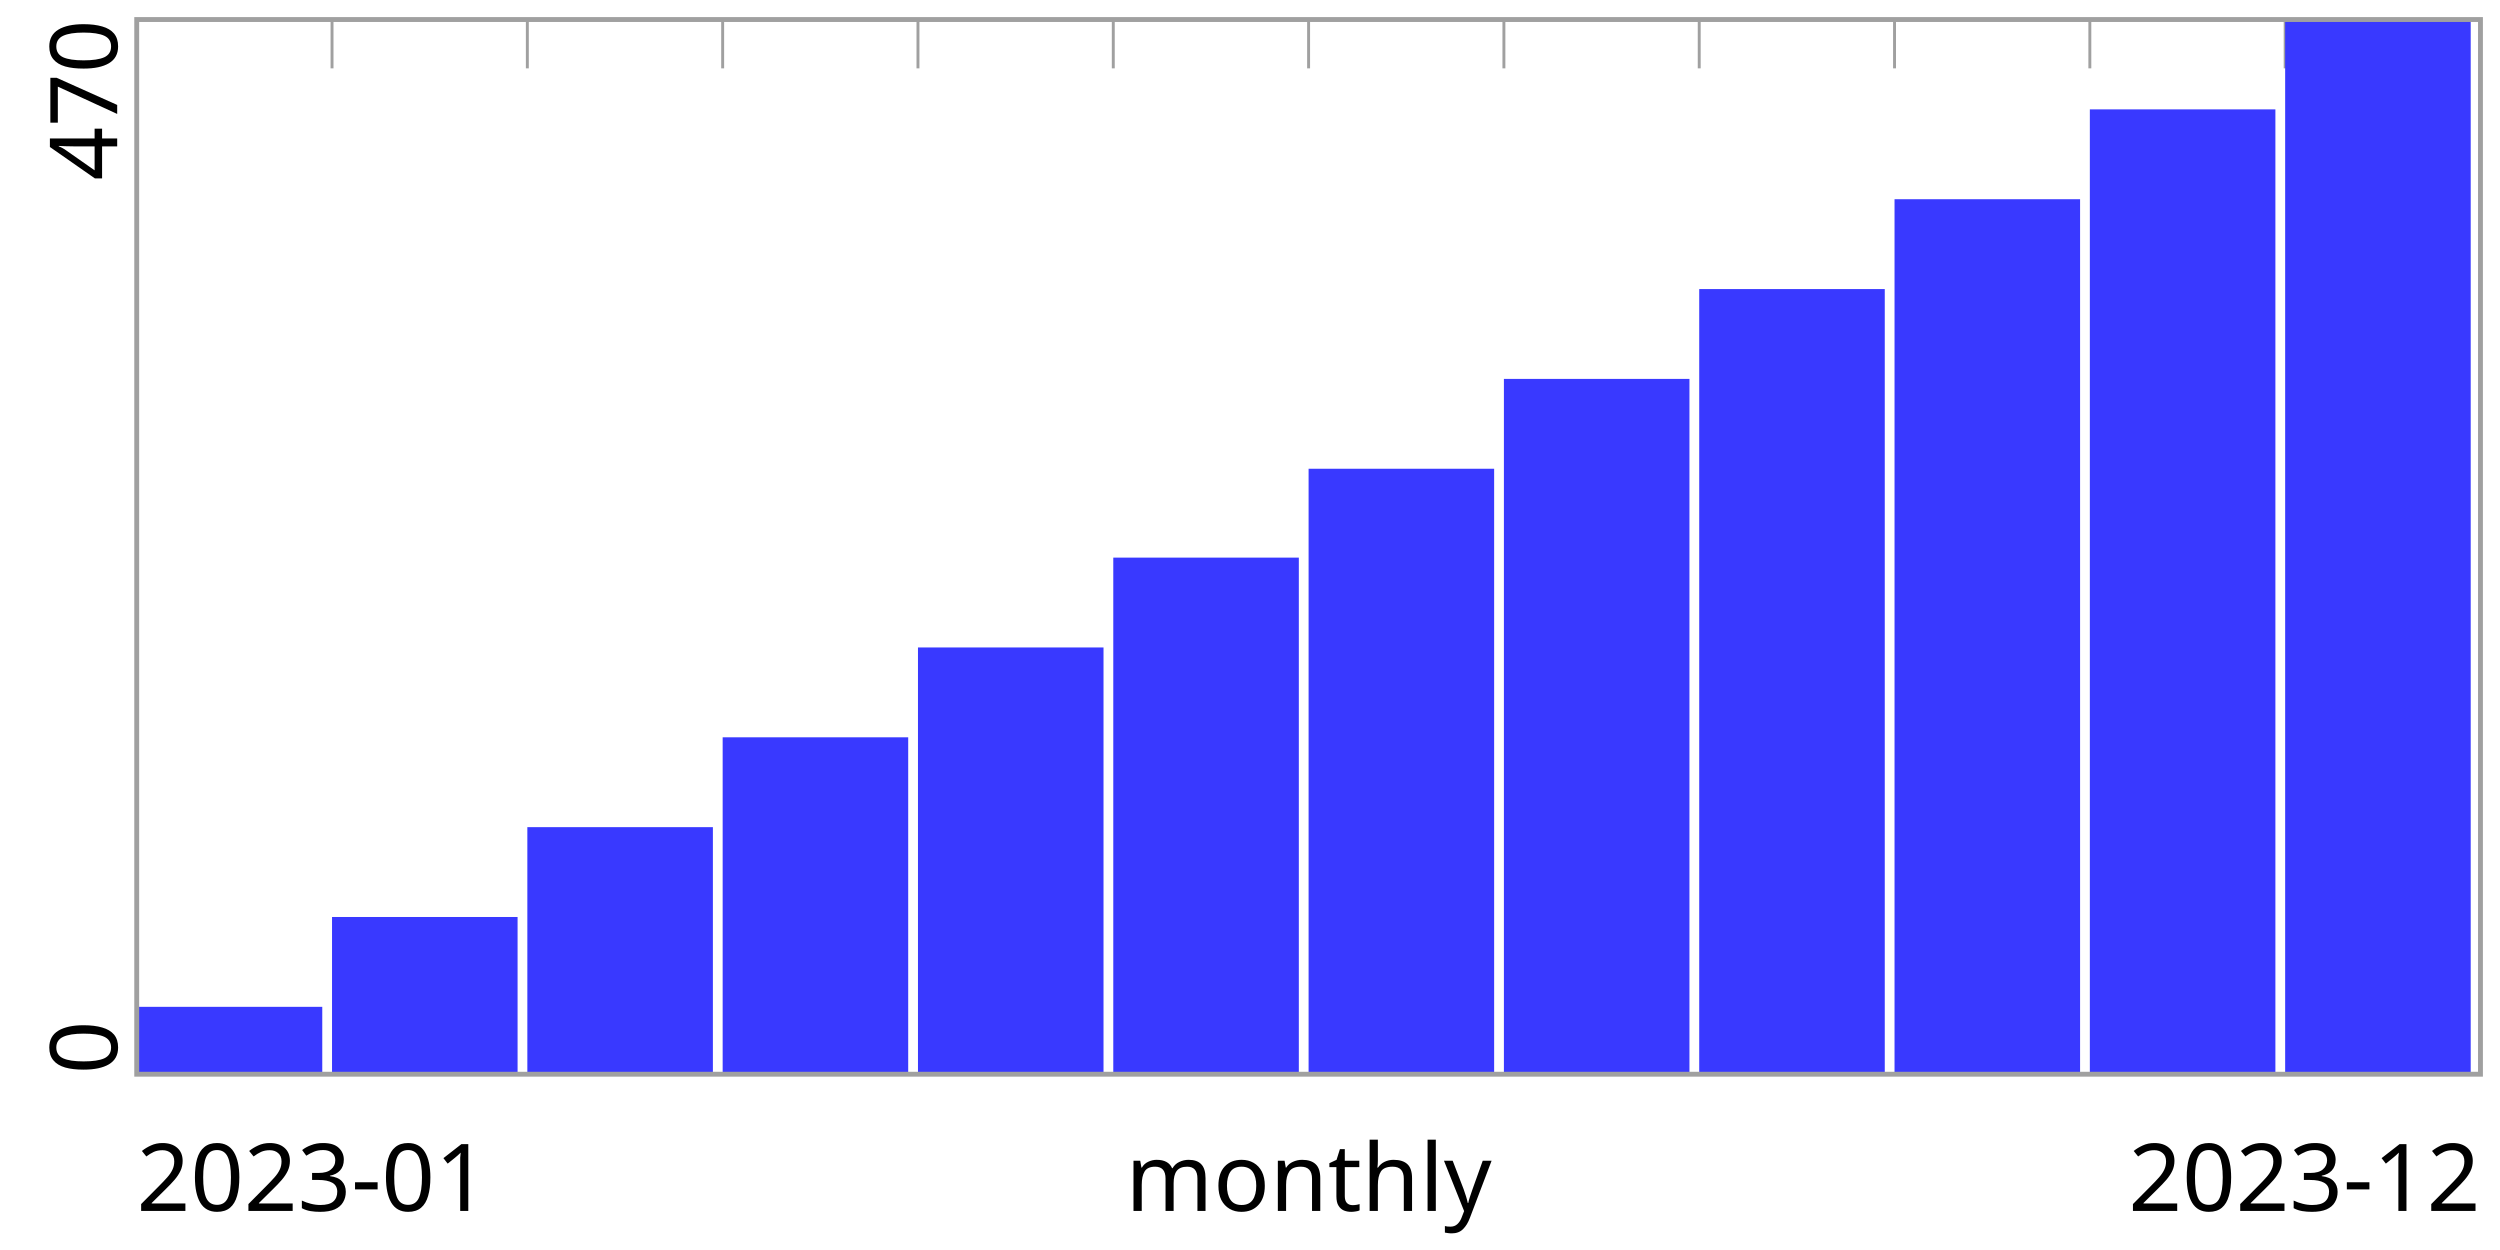
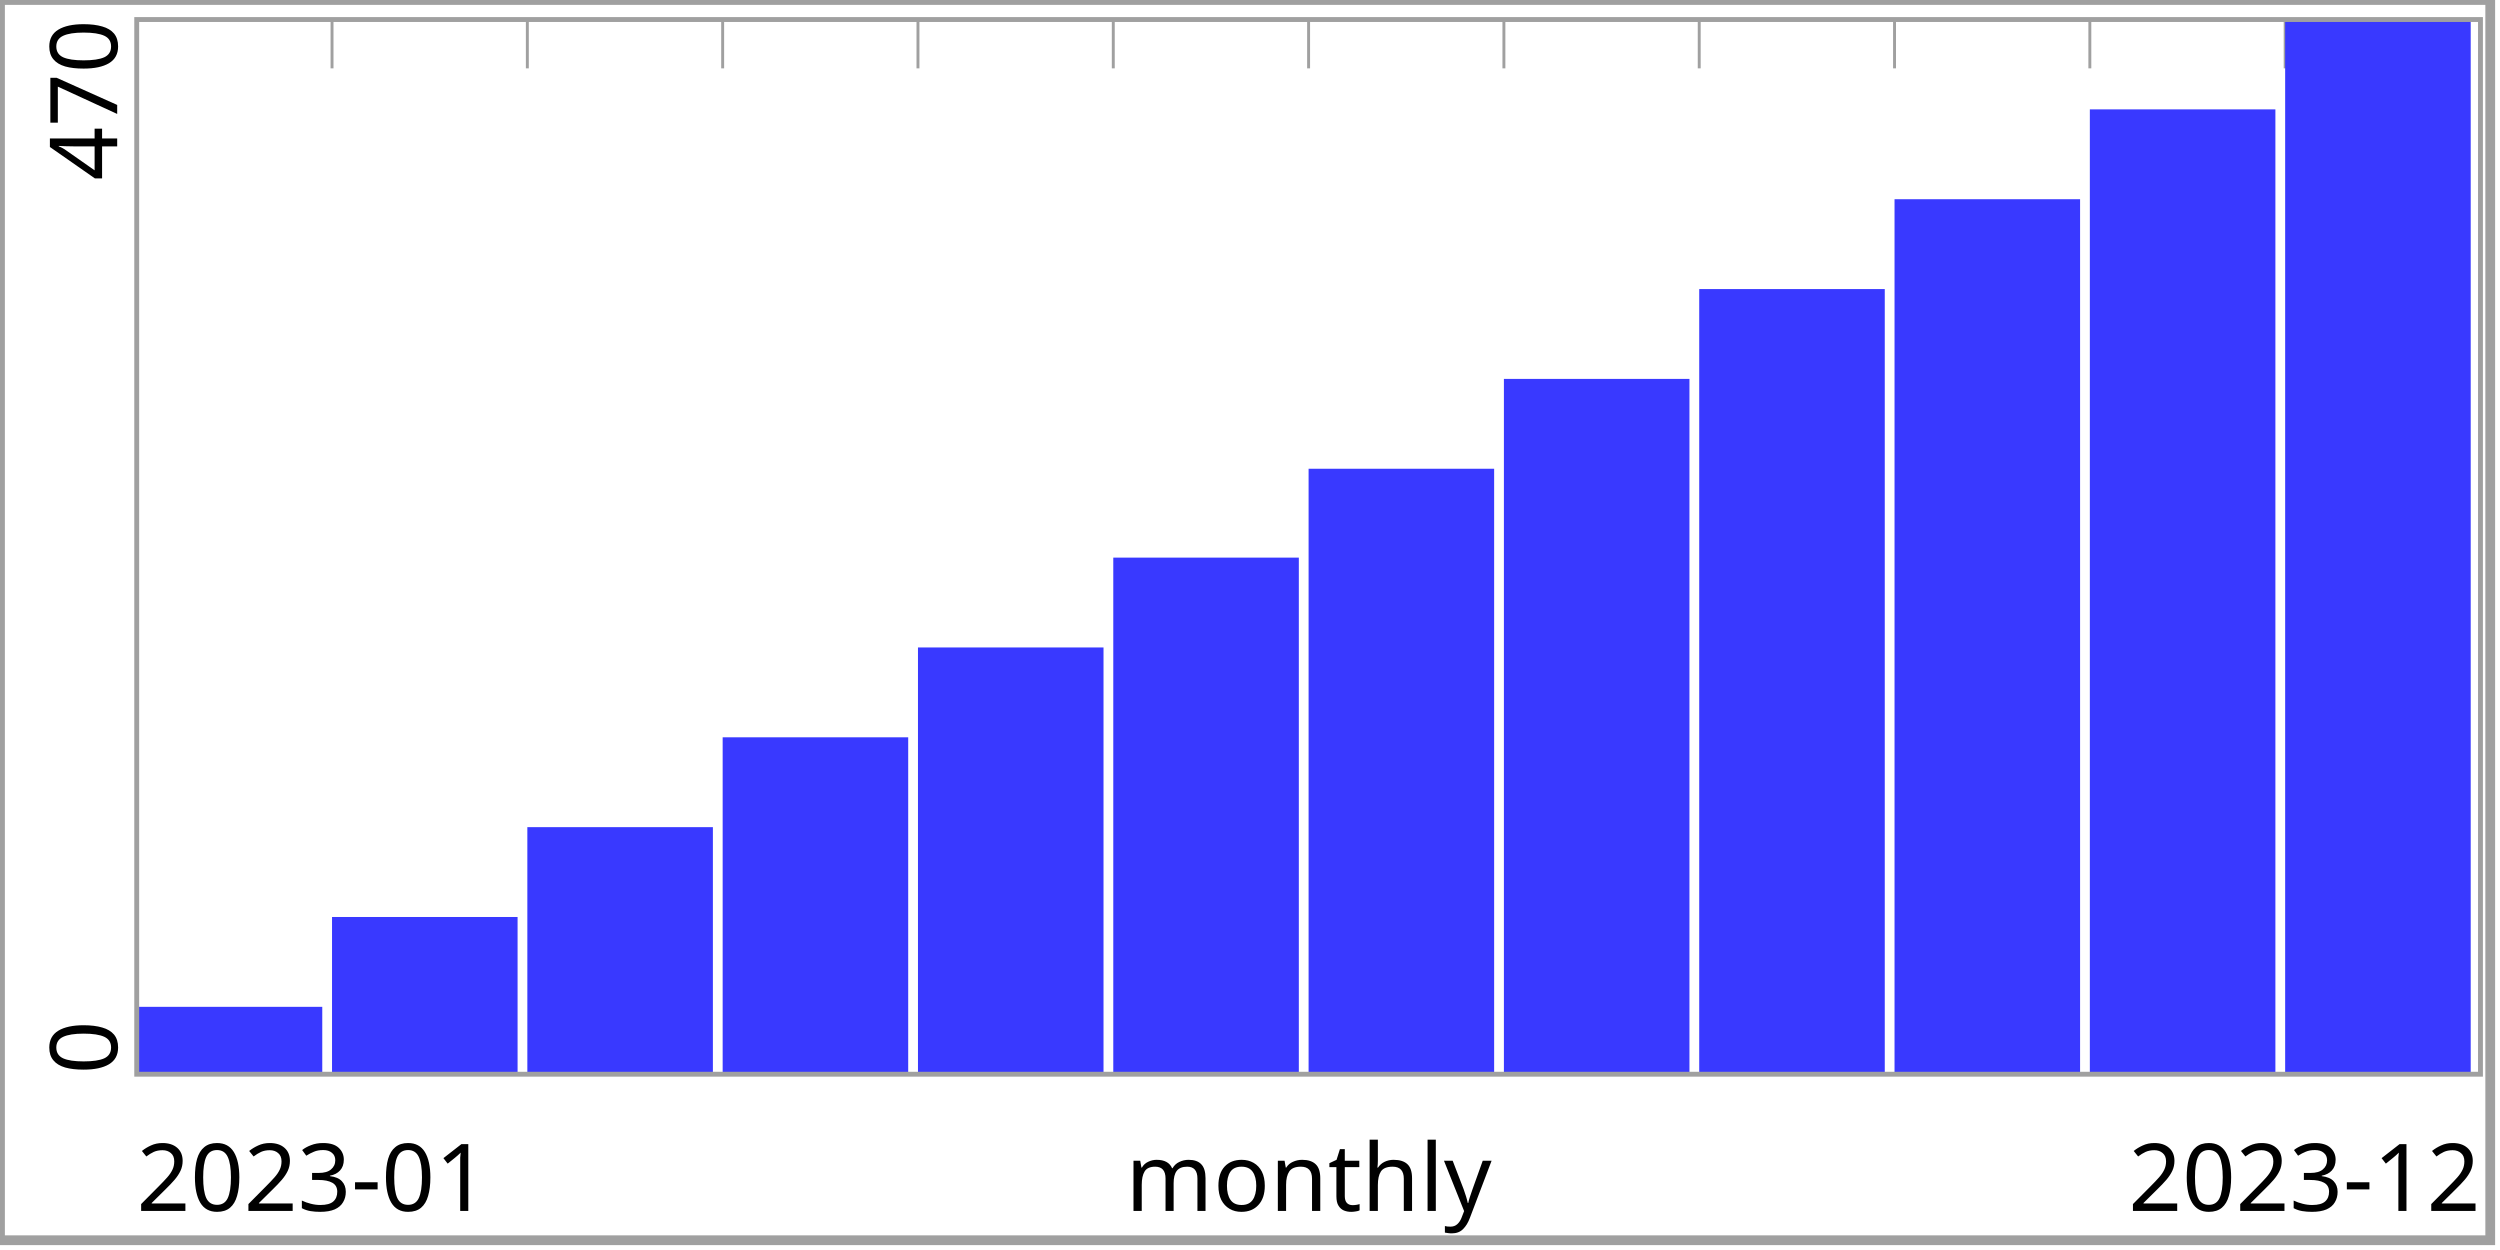
<svg xmlns="http://www.w3.org/2000/svg" id="timep_TESTID" x="0" y="0" width="256" height="128">
  <rect x="0" y="0" width="256" height="128" fill="#ffffff" />
  <line x1="34.0" y1="2.0" x2="34.0" y2="7.0" stroke="#a0a0a0" stroke-width="0.3" />
  <line x1="54.0" y1="2.0" x2="54.0" y2="7.0" stroke="#a0a0a0" stroke-width="0.3" />
  <line x1="74.0" y1="2.0" x2="74.0" y2="7.0" stroke="#a0a0a0" stroke-width="0.3" />
  <line x1="94.0" y1="2.0" x2="94.0" y2="7.0" stroke="#a0a0a0" stroke-width="0.3" />
  <line x1="114.0" y1="2.0" x2="114.0" y2="7.0" stroke="#a0a0a0" stroke-width="0.3" />
  <line x1="134.0" y1="2.0" x2="134.0" y2="7.0" stroke="#a0a0a0" stroke-width="0.3" />
  <line x1="154.0" y1="2.0" x2="154.0" y2="7.0" stroke="#a0a0a0" stroke-width="0.3" />
  <line x1="174.0" y1="2.0" x2="174.0" y2="7.0" stroke="#a0a0a0" stroke-width="0.3" />
  <line x1="194.0" y1="2.0" x2="194.0" y2="7.0" stroke="#a0a0a0" stroke-width="0.3" />
  <line x1="214.0" y1="2.0" x2="214.0" y2="7.0" stroke="#a0a0a0" stroke-width="0.3" />
  <line x1="234.0" y1="2.0" x2="234.0" y2="7.0" stroke="#a0a0a0" stroke-width="0.3" />
  <rect x="14.0" y="103.1" width="19.0" height="6.9" fill="#3939ff" />
  <rect x="34.0" y="93.9" width="19.0" height="16.1" fill="#3939ff" />
  <rect x="54.0" y="84.7" width="19.0" height="25.3" fill="#3939ff" />
  <rect x="74.0" y="75.5" width="19.0" height="34.5" fill="#3939ff" />
  <rect x="94.0" y="66.3" width="19.0" height="43.7" fill="#3939ff" />
  <rect x="114.0" y="57.1" width="19.0" height="52.9" fill="#3939ff" />
  <rect x="134.0" y="48.0" width="19.0" height="62.0" fill="#3939ff" />
  <rect x="154.0" y="38.8" width="19.0" height="71.2" fill="#3939ff" />
  <rect x="174.0" y="29.6" width="19.0" height="80.4" fill="#3939ff" />
  <rect x="194.0" y="20.4" width="19.0" height="89.6" fill="#3939ff" />
  <rect x="214.0" y="11.2" width="19.0" height="98.8" fill="#3939ff" />
  <rect x="234.0" y="2.0" width="19.0" height="108.0" fill="#3939ff" />
  <rect x="14" y="2" width="240" height="108" stroke="#a0a0a0" fill="none" stroke-width="0.5" />
  <text x="12" text-anchor="end" y="2" font-family="'Noto Sans', sans-serif" fill="#000000" font-size="9.6px" transform="rotate(270,12,2)">470</text>
  <text x="12" text-anchor="start" y="110" font-family="'Noto Sans', sans-serif" fill="#000000" font-size="9.6px" transform="rotate(270,12,110)">0</text>
  <text x="14" text-anchor="start" y="124" font-family="'Noto Sans', sans-serif" fill="#000000" font-size="9.6px">2023-01</text>
  <text x="134.0" text-anchor="middle" y="124" font-family="'Noto Sans', sans-serif" fill="#000000" font-size="9.6px">monthly</text>
  <text x="254" text-anchor="end" y="124" font-family="'Noto Sans', sans-serif" fill="#000000" font-size="9.6px">2023-12</text>
+   <rect x="0" y="0" width="255" height="127" fill="none" stroke="#a0a0a0" stroke-width="1" />
</svg>
